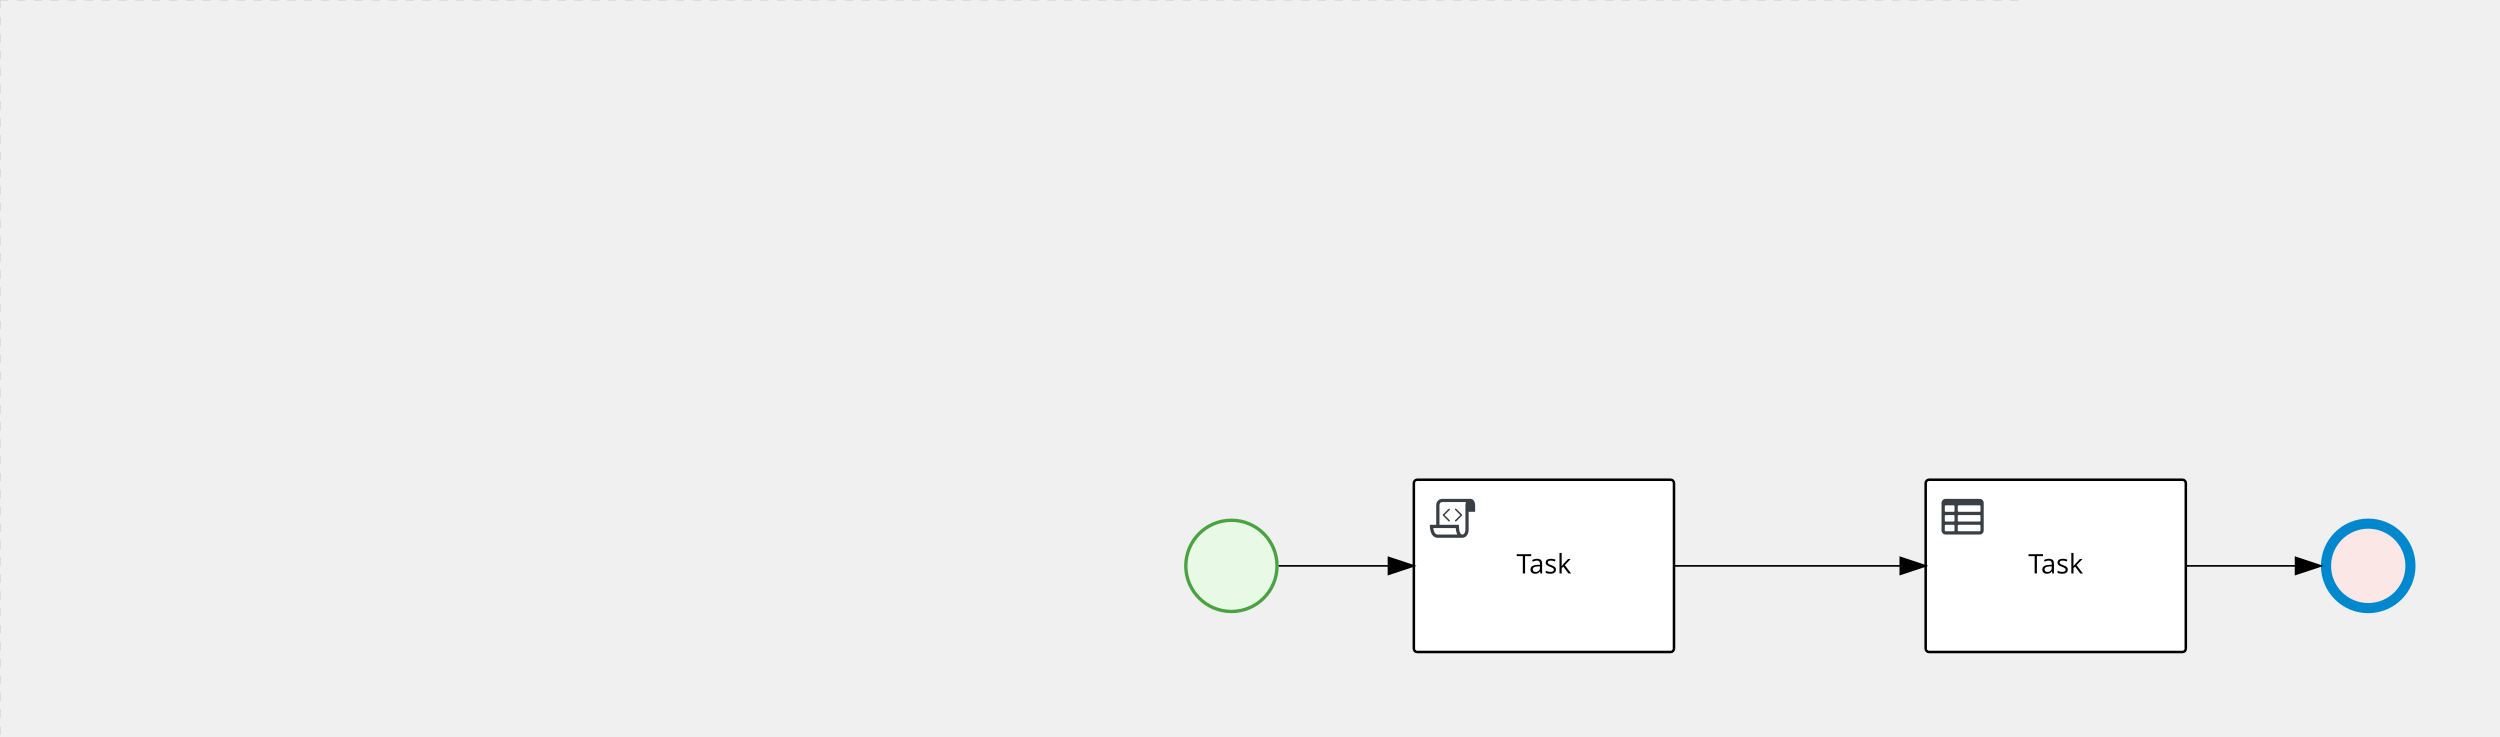
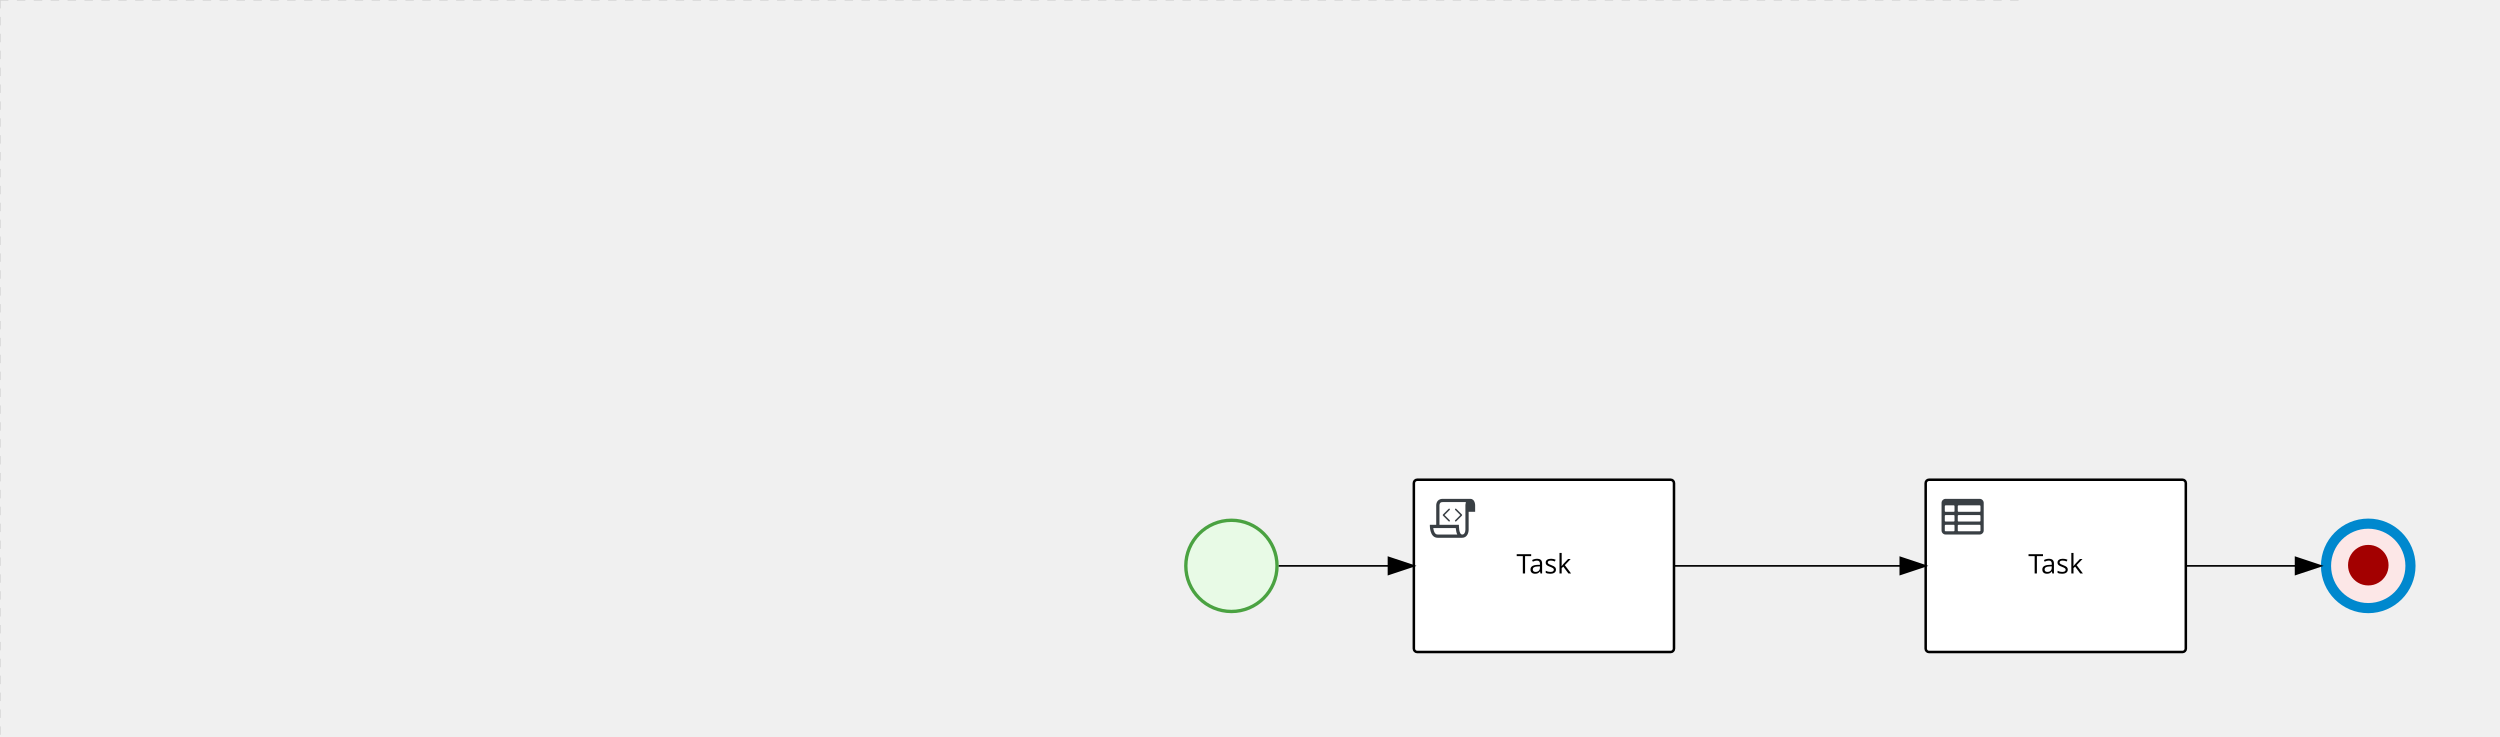
<svg xmlns="http://www.w3.org/2000/svg" version="1.1" width="1480" height="436" viewBox="0 0 1480 436">
  <defs />
  <g transform="matrix(1,0,0,1,0,0)">
    <g>
      <g>
        <g>
          <path fill="none" stroke="#d3d3d3" paint-order="fill stroke markers" d=" M 0 0 L 1200 0" stroke-miterlimit="10" stroke-opacity="0.8" stroke-dasharray="5" />
        </g>
        <g>
          <path fill="none" stroke="#d3d3d3" paint-order="fill stroke markers" d=" M 0 0 L 0 800" stroke-miterlimit="10" stroke-opacity="0.8" stroke-dasharray="5" />
+         </g>
+       </g>
+       <g id="_610136ED-6AC6-4E71-AD3B-579C67C23647" bpmn2nodeid="_610136ED-6AC6-4E71-AD3B-579C67C23647" transform="matrix(1,0,0,1,1140,284)">
+         <g>
+           <path fill="none" stroke="none" />
+         </g>
+         <g transform="matrix(1,0,0,1,0,0)">
+           <path fill="#ffffff" stroke="none" id="_610136ED-6AC6-4E71-AD3B-579C67C23647?shapeType=BACKGROUND" paint-order="stroke fill markers" d=" M 2 0 L 152 0 L 152 0 A 2 2 0 0 1 154 2 L 154 100 L 154 100 A 2 2 0 0 1 152 102 L 2 102 L 2 102 A 2 2 0 0 1 0 100 L 0 2 L 0 2 A 2 2 0 0 1 2 0 Z" />
+         </g>
+         <g transform="matrix(1,0,0,1,0,0)">
+           <path fill="none" stroke="#000000" id="_610136ED-6AC6-4E71-AD3B-579C67C23647?shapeType=BORDER&amp;renderType=STROKE" paint-order="fill stroke markers" d=" M 2 0 L 152 0 L 152 0 A 2 2 0 0 1 154 2 L 154 100 L 154 100 A 2 2 0 0 1 152 102 L 2 102 L 2 102 A 2 2 0 0 1 0 100 L 0 2 L 0 2 A 2 2 0 0 1 2 0 Z" stroke-miterlimit="10" stroke-width="1.5" stroke-dasharray="" />
+         </g>
+         <g>
+           <g transform="matrix(0.06,0,0,0.06,9.4,9.4)">
+             <g transform="matrix(1,0,0,1,0,0)">
+               <path fill="#393f44" stroke="none" id="_610136ED-6AC6-4E71-AD3B-579C67C23647_task__Yjtj__0Wy1" paint-order="stroke fill markers" d=" M 0 0 M 128 344 L 128 296 C 128 293.7 127.2 291.8 125.8 290.2 C 124.4 288.6 122.4 288 120 288 L 40 288 C 37.7 288 35.8 288.8 34.2 290.2 C 32.6 291.6 32 293.7 32 296 L 32 344 C 32 346.3 32.8 348.2 34.2 349.8 C 35.6 351.4 37.6 352 40 352 L 120 352 C 122.3 352 124.2 351.2 125.8 349.8 C 127.4 348.4 128 346.3 128 344 Z M 0 0 M 128 248 L 128 200 C 128 197.7 127.2 195.8 125.8 194.2 C 124.4 192.6 122.4 192 120 192 L 40 192 C 37.7 192 35.8 192.8 34.2 194.2 C 32.6 195.6 32 197.7 32 200 L 32 248 C 32 250.3 32.8 252.2 34.2 253.8 C 35.6 255.4 37.6 256 40 256 L 120 256 C 122.3 256 124.2 255.2 125.8 253.8 C 127.4 252.4 128 250.3 128 248 Z M 0 0 M 376 352 C 378.3 352 380.2 351.2 381.8 349.8 C 383.4 348.4 384 346.4 384 344 L 384 296 C 384 293.7 383.2 291.8 381.8 290.2 C 380.4 288.6 378.4 288 376 288 L 168 288 C 165.7 288 163.8 288.8 162.2 290.2 C 160.6 291.6 160 293.6 160 296 L 160 344 C 160 346.3 160.8 348.2 162.2 349.8 C 163.6 351.4 165.6 352 168 352 L 376 352 Z M 0 0 M 128 152 L 128 104 C 128 101.7 127.2 99.8 125.8 98.2 C 124.4 96.6 122.3 96 120 96 L 40 96 C 37.7 96 35.8 96.8 34.2 98.2 C 32.6 99.6 32 101.7 32 104 L 32 152 C 32 154.3 32.8 156.2 34.2 157.8 C 35.6 159.4 37.6 160 40 160 L 120 160 C 122.3 160 124.2 159.2 125.8 157.8 C 127.4 156.4 128 154.3 128 152 Z M 0 0 M 376 256 C 378.3 256 380.2 255.2 381.8 253.8 C 383.4 252.4 384 250.4 384 248 L 384 200 C 384 197.7 383.2 195.8 381.8 194.2 C 380.4 192.6 378.4 192 376 192 L 168 192 C 165.7 192 163.8 192.8 162.2 194.2 C 160.6 195.6 160 197.6 160 200 L 160 248 C 160 250.3 160.8 252.2 162.2 253.8 C 163.6 255.4 165.6 256 168 256 L 376 256 Z M 0 0 M 376 160 C 378.3 160 380.2 159.2 381.8 157.8 C 383.4 156.4 384 154.4 384 152 L 384 104 C 384 101.7 383.2 99.8 381.8 98.2 C 380.4 96.6 378.3 96 376 96 L 168 96 C 165.7 96 163.8 96.8 162.2 98.2 C 160.6 99.6 160 101.6 160 104 L 160 152 C 160 154.3 160.8 156.2 162.2 157.8 C 163.6 159.4 165.6 160 168 160 L 376 160 Z M 0 0 M 416 72 L 416 344 C 416 355 412.1 364.4 404.2 372.2 C 396.3 380 387 384 376 384 L 40 384 C 29 384 19.6 380.1 11.8 372.2 C 4 364.3 0 355 0 344 L 0 72 C 0 61 3.9 51.6 11.8 43.8 C 19.7 36 29 32 40 32 L 376 32 C 387 32 396.4 35.9 404.2 43.8 C 412 51.7 416 61 416 72 Z" />
+             </g>
+           </g>
+         </g>
+         <g transform="matrix(1,0,0,1,60.10938,43.5)">
+           <text fill="#000000" stroke="none" font-family="Open Sans" font-size="12pt" font-style="normal" font-weight="normal" text-decoration="normal" x="16.891" y="12" text-anchor="middle" dominant-baseline="alphabetic">Task</text>
        </g>
      </g>
      <g id="_63CE1F09-B5AD-4064-94D0-4940EDDD013E" bpmn2nodeid="_63CE1F09-B5AD-4064-94D0-4940EDDD013E" transform="matrix(1,0,0,1,701,307)">
        <g>
          <path fill="none" stroke="none" />
        </g>
        <g transform="matrix(0.125,0,0,0.125,0,0)">
          <g transform="matrix(1,0,0,1,0,0)">
            <path fill="#e8fae6" stroke="none" id="_63CE1F09-B5AD-4064-94D0-4940EDDD013E?shapeType=BACKGROUND" paint-order="stroke fill markers" d=" M 0 0 M 444 224 C 444 263.9 434.2 300.8 414.4 334.5 C 394.7 368.2 368 394.9 334.4 414.5 C 300.8 434.1 263.9 444 224 444 C 184.1 444 147.2 434.2 113.5 414.4 C 79.8 394.7 53.1 368 33.5 334.4 C 13.9 300.8 4 263.9 4 224 C 4 184.1 13.8 147.2 33.6 113.5 C 53.4 79.8 80.1 53.1 113.6 33.5 C 147.1 13.9 184.1 4 224 4 C 263.9 4 300.8 13.8 334.5 33.6 C 368.2 53.4 394.9 80.1 414.5 113.6 C 434.1 147.1 444 184.1 444 224 Z" />
          </g>
          <g>
            <g transform="matrix(1,0,0,1,0,0)">
              <g transform="matrix(1,0,0,1,0,0)">
                <path fill="#4aa241" stroke="none" id="_63CE1F09-B5AD-4064-94D0-4940EDDD013E?shapeType=BORDER&amp;renderType=FILL" paint-order="stroke fill markers" d=" M 0 0 M 224 0 C 100.3 0 0 100.3 0 224 C 0 347.7 100.3 448 224 448 C 347.7 448 448 347.7 448 224 C 448 100.3 347.7 0 224 0 Z M 0 0 M 224 432 C 109.1 432 16 338.9 16 224 C 16 109.1 109.1 16 224 16 C 338.9 16 432 109.1 432 224 C 432 338.9 338.9 432 224 432 Z" />
              </g>
            </g>
          </g>
        </g>
        <g transform="matrix(1,0,0,1,28,61)" />
      </g>
      <g id="_BC1ED25C-B129-4862-870C-80A02D3E30BB" bpmn2nodeid="_BC1ED25C-B129-4862-870C-80A02D3E30BB" transform="matrix(1,0,0,1,837,284)">
        <g>
          <path fill="none" stroke="none" />
        </g>
        <g transform="matrix(1,0,0,1,0,0)">
          <path fill="#ffffff" stroke="none" id="_BC1ED25C-B129-4862-870C-80A02D3E30BB?shapeType=BACKGROUND" paint-order="stroke fill markers" d=" M 2 0 L 152 0 L 152 0 A 2 2 0 0 1 154 2 L 154 100 L 154 100 A 2 2 0 0 1 152 102 L 2 102 L 2 102 A 2 2 0 0 1 0 100 L 0 2 L 0 2 A 2 2 0 0 1 2 0 Z" />
        </g>
        <g transform="matrix(1,0,0,1,0,0)">
          <path fill="none" stroke="#000000" id="_BC1ED25C-B129-4862-870C-80A02D3E30BB?shapeType=BORDER&amp;renderType=STROKE" paint-order="fill stroke markers" d=" M 2 0 L 152 0 L 152 0 A 2 2 0 0 1 154 2 L 154 100 L 154 100 A 2 2 0 0 1 152 102 L 2 102 L 2 102 A 2 2 0 0 1 0 100 L 0 2 L 0 2 A 2 2 0 0 1 2 0 Z" stroke-miterlimit="10" stroke-width="1.5" stroke-dasharray="" />
        </g>
        <g>
          <g transform="matrix(0.06,0,0,0.06,9.4,9.4)">
            <g transform="matrix(1,0,0,1,0,0)">
              <path fill="#393f44" stroke="none" id="_BC1ED25C-B129-4862-870C-80A02D3E30BB_task__zJLF__xCwC" paint-order="stroke fill markers" d=" M 0 0 M 197.3 130.2 C 194.4 127.3 189.6 127.3 186.7 130.2 L 130.2 186.7 C 127.3 189.6 127.3 194.4 130.2 197.3 L 186.7 253.8 C 188.1 255.3 190.1 256 192 256 C 193.9 256 195.9 255.3 197.3 253.7 C 200.2 250.8 200.2 246 197.3 243.1 L 146.2 192 L 197.3 140.8 C 200.2 137.9 200.2 133.1 197.3 130.2 Z" />
            </g>
            <g transform="matrix(1,0,0,1,0,0)">
              <path fill="#393f44" stroke="none" id="_BC1ED25C-B129-4862-870C-80A02D3E30BB_task__zJLF__eBb6" paint-order="stroke fill markers" d=" M 0 0 M 261.3 130.2 C 258.4 127.3 253.6 127.3 250.7 130.2 C 247.8 133.1 247.8 137.9 250.7 140.8 L 301.8 191.9 L 250.7 243 C 247.8 245.9 247.8 250.7 250.7 253.6 C 252.1 255.3 254.1 256 256 256 C 257.9 256 259.9 255.3 261.3 253.8 L 317.8 197.3 C 320.7 194.4 320.7 189.6 317.8 186.7 L 261.3 130.2 Z" />
            </g>
            <g transform="matrix(1,0,0,1,0,0)">
              <path fill="#393f44" stroke="none" id="_BC1ED25C-B129-4862-870C-80A02D3E30BB_task__zJLF__4RHr" paint-order="stroke fill markers" d=" M 0 0 M 400 32 C 400 32 152.8 32 128 32 C 62 32 64 96 64 96 L 64 288 L 1 288 C 1 288 -4 416 78 416 L 320 416 C 368 416 384 368 384 336 C 384 314.2 384 224.4 384 160 L 448 160 L 448 96 C 448 96 449 32 400 32 Z M 0 0 M 78 383.9 C 68.5 383.9 61.6 381.1 55.5 374.9 C 43.4 362.4 37.5 339.6 34.9 320 L 256.9 320 C 257.1 322.7 257.3 325.4 257.6 328.2 C 260 351.6 264.7 370.1 271.9 383.9 L 78 383.9 L 78 383.9 Z M 0 0 M 352 336 C 352 345.9 349.6 360.3 342.9 371 C 337.2 380.1 330.4 384 320 384 C 285 384 288 288 288 288 L 96 288 L 96 96 L 96 95.9 L 96 95.1 C 96 90.6 97.6 78.3 104.7 71.2 C 106.5 69.4 111.9 64 128 64 L 356.5 64 C 354.4 72.8 352.8 81.8 352.2 89.9 C 352.2 90.5 352.1 91.1 352.1 91.7 C 352.1 92 352.1 92.3 352.1 92.6 C 352 94.8 352 96 352 96 L 352 160 L 352 336 Z" />
            </g>
          </g>
        </g>
        <g transform="matrix(1,0,0,1,60.10938,43.5)">
          <text fill="#000000" stroke="none" font-family="Open Sans" font-size="12pt" font-style="normal" font-weight="normal" text-decoration="normal" x="16.891" y="12" text-anchor="middle" dominant-baseline="alphabetic">Task</text>
        </g>
      </g>
      <g id="_FFA4C12C-61D8-4AE3-B42A-0C2D9B1B01C2" bpmn2nodeid="_FFA4C12C-61D8-4AE3-B42A-0C2D9B1B01C2">
        <g>
          <path fill="none" stroke="#000000" paint-order="fill stroke markers" d=" M 757 335 L 822 335" stroke-miterlimit="10" stroke-dasharray="" />
        </g>
        <g transform="matrix(1,0,0,1,757,335)" />
        <g transform="matrix(6.123233995736766e-17,1,-1,6.123233995736766e-17,837,330)">
          <path fill="#000000" stroke="#000000" paint-order="fill stroke markers" d=" M 10 15 L 0 15 L 5 0 Z" stroke-miterlimit="10" stroke-dasharray="" />
        </g>
        <g transform="matrix(1,0,0,1,757,325)" />
      </g>
-       <g transform="matrix(1,0,0,1,701,307)" />
-       <g transform="matrix(1,0,0,1,837,284)" />
-       <g id="_610136ED-6AC6-4E71-AD3B-579C67C23647" bpmn2nodeid="_610136ED-6AC6-4E71-AD3B-579C67C23647" transform="matrix(1,0,0,1,1140,284)">
-         <g>
-           <path fill="none" stroke="none" />
-         </g>
-         <g transform="matrix(1,0,0,1,0,0)">
-           <path fill="#ffffff" stroke="none" id="_610136ED-6AC6-4E71-AD3B-579C67C23647?shapeType=BACKGROUND" paint-order="stroke fill markers" d=" M 2 0 L 152 0 L 152 0 A 2 2 0 0 1 154 2 L 154 100 L 154 100 A 2 2 0 0 1 152 102 L 2 102 L 2 102 A 2 2 0 0 1 0 100 L 0 2 L 0 2 A 2 2 0 0 1 2 0 Z" />
-         </g>
-         <g transform="matrix(1,0,0,1,0,0)">
-           <path fill="none" stroke="rgb(0,0,0)" id="_610136ED-6AC6-4E71-AD3B-579C67C23647?shapeType=BORDER&amp;renderType=STROKE" paint-order="fill stroke markers" d=" M 2 0 L 152 0 L 152 0 A 2 2 0 0 1 154 2 L 154 100 L 154 100 A 2 2 0 0 1 152 102 L 2 102 L 2 102 A 2 2 0 0 1 0 100 L 0 2 L 0 2 A 2 2 0 0 1 2 0 Z" stroke-miterlimit="10" stroke-width="1.5" stroke-dasharray="" />
-         </g>
-         <g>
-           <g transform="matrix(0.06,0,0,0.06,9.4,9.4)">
-             <g transform="matrix(1,0,0,1,0,0)">
-               <path fill="#393f44" stroke="none" id="_610136ED-6AC6-4E71-AD3B-579C67C23647_task__Yjtj__0Wy1" paint-order="stroke fill markers" d=" M 0 0 M 128 344 L 128 296 C 128 293.7 127.2 291.8 125.8 290.2 C 124.4 288.6 122.4 288 120 288 L 40 288 C 37.7 288 35.8 288.8 34.2 290.2 C 32.6 291.6 32 293.7 32 296 L 32 344 C 32 346.3 32.8 348.2 34.2 349.8 C 35.6 351.4 37.6 352 40 352 L 120 352 C 122.3 352 124.2 351.2 125.8 349.8 C 127.4 348.4 128 346.3 128 344 Z M 0 0 M 128 248 L 128 200 C 128 197.7 127.2 195.8 125.8 194.2 C 124.4 192.6 122.4 192 120 192 L 40 192 C 37.7 192 35.8 192.8 34.2 194.2 C 32.6 195.6 32 197.7 32 200 L 32 248 C 32 250.3 32.8 252.2 34.2 253.8 C 35.6 255.4 37.6 256 40 256 L 120 256 C 122.3 256 124.2 255.2 125.8 253.8 C 127.4 252.4 128 250.3 128 248 Z M 0 0 M 376 352 C 378.3 352 380.2 351.2 381.8 349.8 C 383.4 348.4 384 346.4 384 344 L 384 296 C 384 293.7 383.2 291.8 381.8 290.2 C 380.4 288.6 378.4 288 376 288 L 168 288 C 165.7 288 163.8 288.8 162.2 290.2 C 160.6 291.6 160 293.6 160 296 L 160 344 C 160 346.3 160.8 348.2 162.2 349.8 C 163.6 351.4 165.6 352 168 352 L 376 352 Z M 0 0 M 128 152 L 128 104 C 128 101.7 127.2 99.8 125.8 98.2 C 124.4 96.6 122.3 96 120 96 L 40 96 C 37.7 96 35.8 96.8 34.2 98.2 C 32.6 99.6 32 101.7 32 104 L 32 152 C 32 154.3 32.8 156.2 34.2 157.8 C 35.6 159.4 37.6 160 40 160 L 120 160 C 122.3 160 124.2 159.2 125.8 157.8 C 127.4 156.4 128 154.3 128 152 Z M 0 0 M 376 256 C 378.3 256 380.2 255.2 381.8 253.8 C 383.4 252.4 384 250.4 384 248 L 384 200 C 384 197.7 383.2 195.8 381.8 194.2 C 380.4 192.6 378.4 192 376 192 L 168 192 C 165.7 192 163.8 192.8 162.2 194.2 C 160.6 195.6 160 197.6 160 200 L 160 248 C 160 250.3 160.8 252.2 162.2 253.8 C 163.6 255.4 165.6 256 168 256 L 376 256 Z M 0 0 M 376 160 C 378.3 160 380.2 159.2 381.8 157.8 C 383.4 156.4 384 154.4 384 152 L 384 104 C 384 101.7 383.2 99.8 381.8 98.2 C 380.4 96.6 378.3 96 376 96 L 168 96 C 165.7 96 163.8 96.8 162.2 98.2 C 160.6 99.6 160 101.6 160 104 L 160 152 C 160 154.3 160.8 156.2 162.2 157.8 C 163.6 159.4 165.6 160 168 160 L 376 160 Z M 0 0 M 416 72 L 416 344 C 416 355 412.1 364.4 404.2 372.2 C 396.3 380 387 384 376 384 L 40 384 C 29 384 19.6 380.1 11.8 372.2 C 4 364.3 0 355 0 344 L 0 72 C 0 61 3.9 51.6 11.8 43.8 C 19.7 36 29 32 40 32 L 376 32 C 387 32 396.4 35.9 404.2 43.8 C 412 51.7 416 61 416 72 Z" />
-             </g>
-           </g>
-         </g>
-         <g transform="matrix(1,0,0,1,60.10938,43.5)">
-           <text fill="#000000" stroke="none" font-family="Open Sans" font-size="12pt" font-style="normal" font-weight="normal" text-decoration="normal" x="16.891" y="12" text-anchor="middle" dominant-baseline="alphabetic">Task</text>
-         </g>
-       </g>
      <g id="_1DC01710-72D4-461F-A1C2-B95C83F2C346" bpmn2nodeid="_1DC01710-72D4-461F-A1C2-B95C83F2C346">
        <g>
          <path fill="none" stroke="#000000" paint-order="fill stroke markers" d=" M 991 335 L 1125 335" stroke-miterlimit="10" stroke-dasharray="" />
        </g>
        <g transform="matrix(1,0,0,1,991,335)" />
        <g transform="matrix(6.123233995736766e-17,1,-1,6.123233995736766e-17,1140,330)">
          <path fill="#000000" stroke="#000000" paint-order="fill stroke markers" d=" M 10 15 L 0 15 L 5 0 Z" stroke-miterlimit="10" stroke-dasharray="" />
        </g>
        <g transform="matrix(1,0,0,1,991,325)" />
      </g>
      <g transform="matrix(1,0,0,1,1140,284)" />
+       <g transform="matrix(1,0,0,1,701,307)" />
+       <g transform="matrix(1,0,0,1,837,284)" />
      <g id="_B37F8C2C-C90E-4728-996C-046B59789B3B" bpmn2nodeid="_B37F8C2C-C90E-4728-996C-046B59789B3B" transform="matrix(1,0,0,1,1374,307)">
        <g>
          <path fill="none" stroke="none" />
        </g>
        <g transform="matrix(0.125,0,0,0.125,0,0)">
          <g transform="matrix(1,0,0,1,0,0)">
            <path fill="#fce7e7" stroke="none" id="_B37F8C2C-C90E-4728-996C-046B59789B3B?shapeType=BACKGROUND" paint-order="stroke fill markers" d=" M 0 0 M 444 224 C 444 263.9 434.2 300.8 414.4 334.5 C 394.7 368.2 368 394.9 334.4 414.5 C 300.8 434.1 263.9 444 224 444 C 184.1 444 147.2 434.2 113.5 414.4 C 79.8 394.7 53.1 368 33.5 334.4 C 13.9 300.8 4 263.9 4 224 C 4 184.1 13.8 147.2 33.6 113.5 C 53.4 79.8 80.1 53.1 113.6 33.5 C 147.1 13.9 184.1 4 224 4 C 263.9 4 300.8 13.8 334.5 33.6 C 368.2 53.4 394.9 80.1 414.5 113.6 C 434.1 147.1 444 184.1 444 224 Z" />
          </g>
          <g>
            <g transform="matrix(1,0,0,1,0,0)">
              <g transform="matrix(1,0,0,1,0,0)">
                <path fill="rgb(0,136,206)" stroke="none" id="_B37F8C2C-C90E-4728-996C-046B59789B3B?shapeType=BORDER&amp;renderType=FILL" paint-order="stroke fill markers" d=" M 0 0 M 224 0 C 100.3 0 0 100.3 0 224 C 0 347.7 100.3 448 224 448 C 347.7 448 448 347.7 448 224 C 448 100.3 347.7 0 224 0 Z M 0 0 M 224 400 C 126.8 400 48 321.2 48 224 C 48 126.8 126.8 48 224 48 C 321.2 48 400 126.8 400 224 C 400 321.2 321.2 400 224 400 Z" />
+               </g>
+             </g>
+           </g>
+           <g>
+             <g transform="matrix(1,0,0,1,0,0)">
+               <g transform="matrix(1,0,0,1,0,0)">
+                 <path fill="#a30000" stroke="none" id="_B37F8C2C-C90E-4728-996C-046B59789B3B_end_1_" paint-order="stroke fill markers" d=" M 0 0 M 320.2 220.7 C 320.2 238.1 315.9 254.2 307.3 268.9 C 298.7 283.6 287.1 295.3 272.4 303.8 C 257.7 312.4 241.6 316.7 224.2 316.7 C 206.8 316.7 190.7 312.4 176 303.8 C 161.3 295.2 149.7 283.6 141.1 268.9 C 132.5 254.2 128.3 238.1 128.3 220.7 C 128.3 203.3 132.6 187.2 141.2 172.5 C 149.8 157.8 161.4 146.1 176.1 137.5 C 190.8 128.9 206.9 124.7 224.3 124.7 C 241.7 124.7 257.8 129 272.5 137.6 C 287.2 146.2 298.9 157.9 307.4 172.5 C 316 187.2 320.2 203.3 320.2 220.7 Z" />
              </g>
            </g>
          </g>
        </g>
        <g transform="matrix(1,0,0,1,28,61)" />
      </g>
      <g id="_261C26BC-E79E-4655-BA68-46FB91BDF483" bpmn2nodeid="_261C26BC-E79E-4655-BA68-46FB91BDF483">
        <g>
          <path fill="none" stroke="#000000" paint-order="fill stroke markers" d=" M 1294 335 L 1359 335" stroke-miterlimit="10" stroke-dasharray="" />
        </g>
        <g transform="matrix(1,0,0,1,1294,335)" />
        <g transform="matrix(6.123233995736766e-17,1,-1,6.123233995736766e-17,1374,330)">
          <path fill="#000000" stroke="#000000" paint-order="fill stroke markers" d=" M 10 15 L 0 15 L 5 0 Z" stroke-miterlimit="10" stroke-dasharray="" />
        </g>
        <g transform="matrix(1,0,0,1,1294,325)" />
      </g>
      <g transform="matrix(1,0,0,1,1374,307)" />
    </g>
  </g>
</svg>
